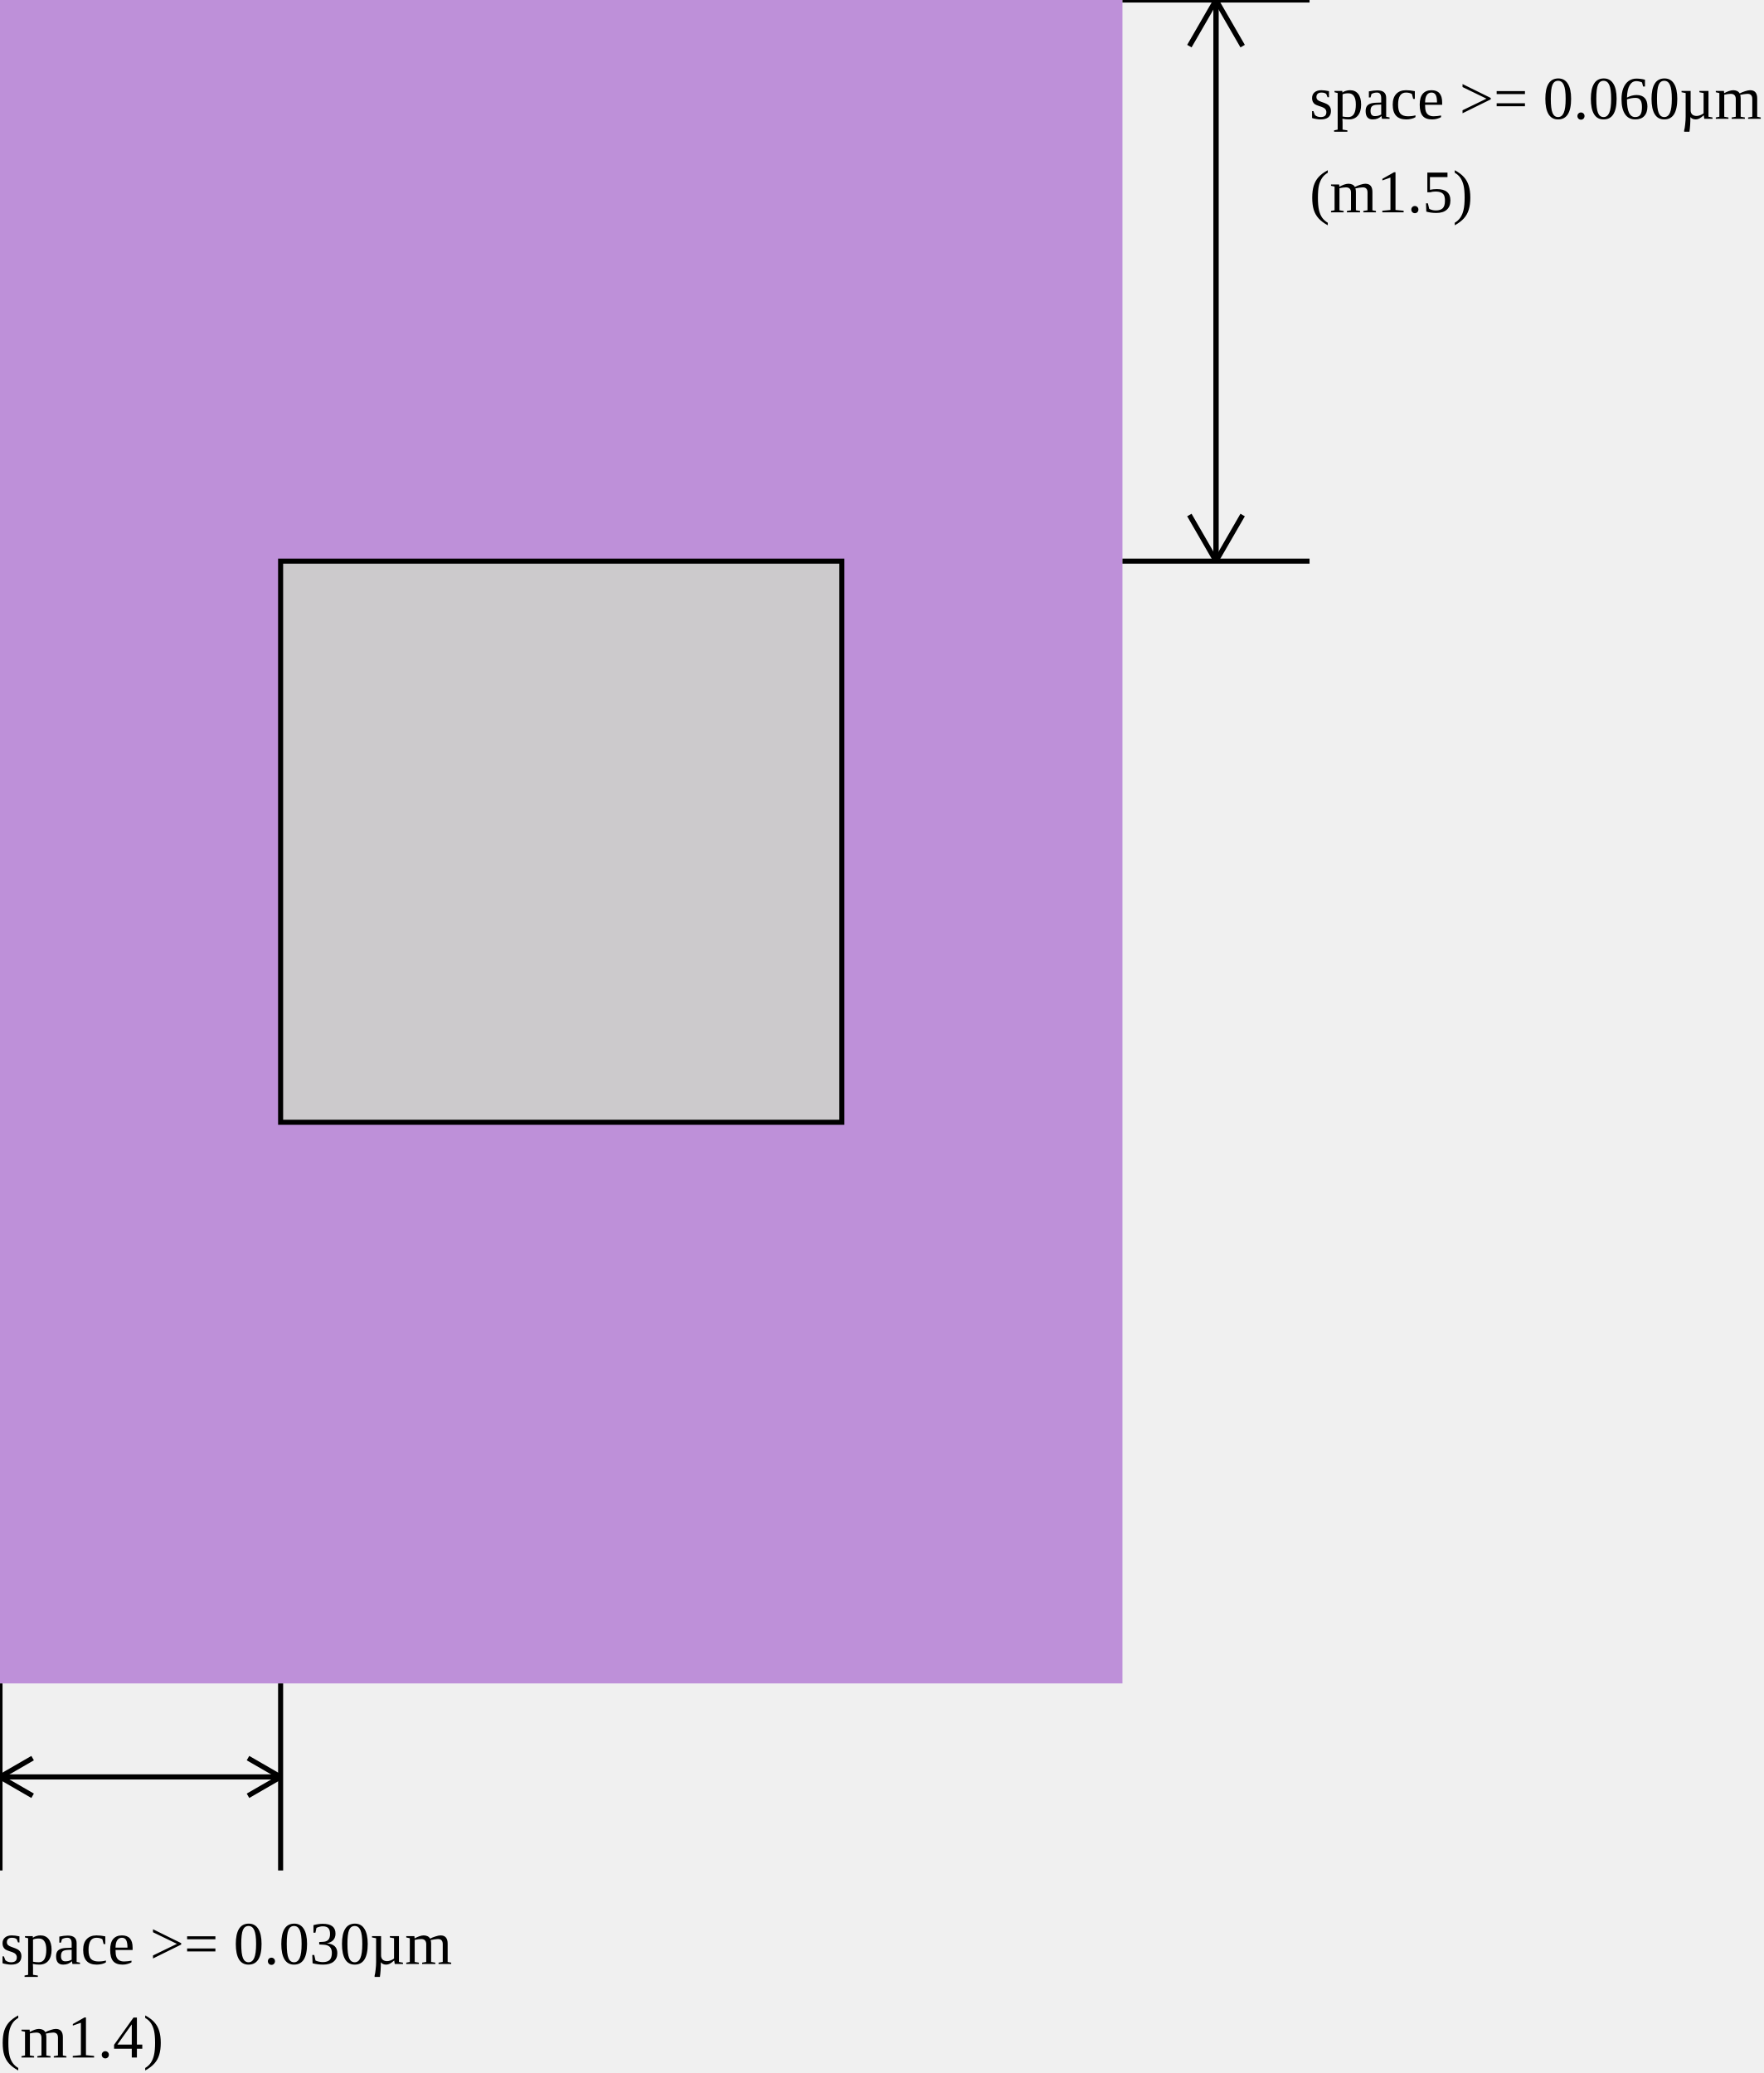
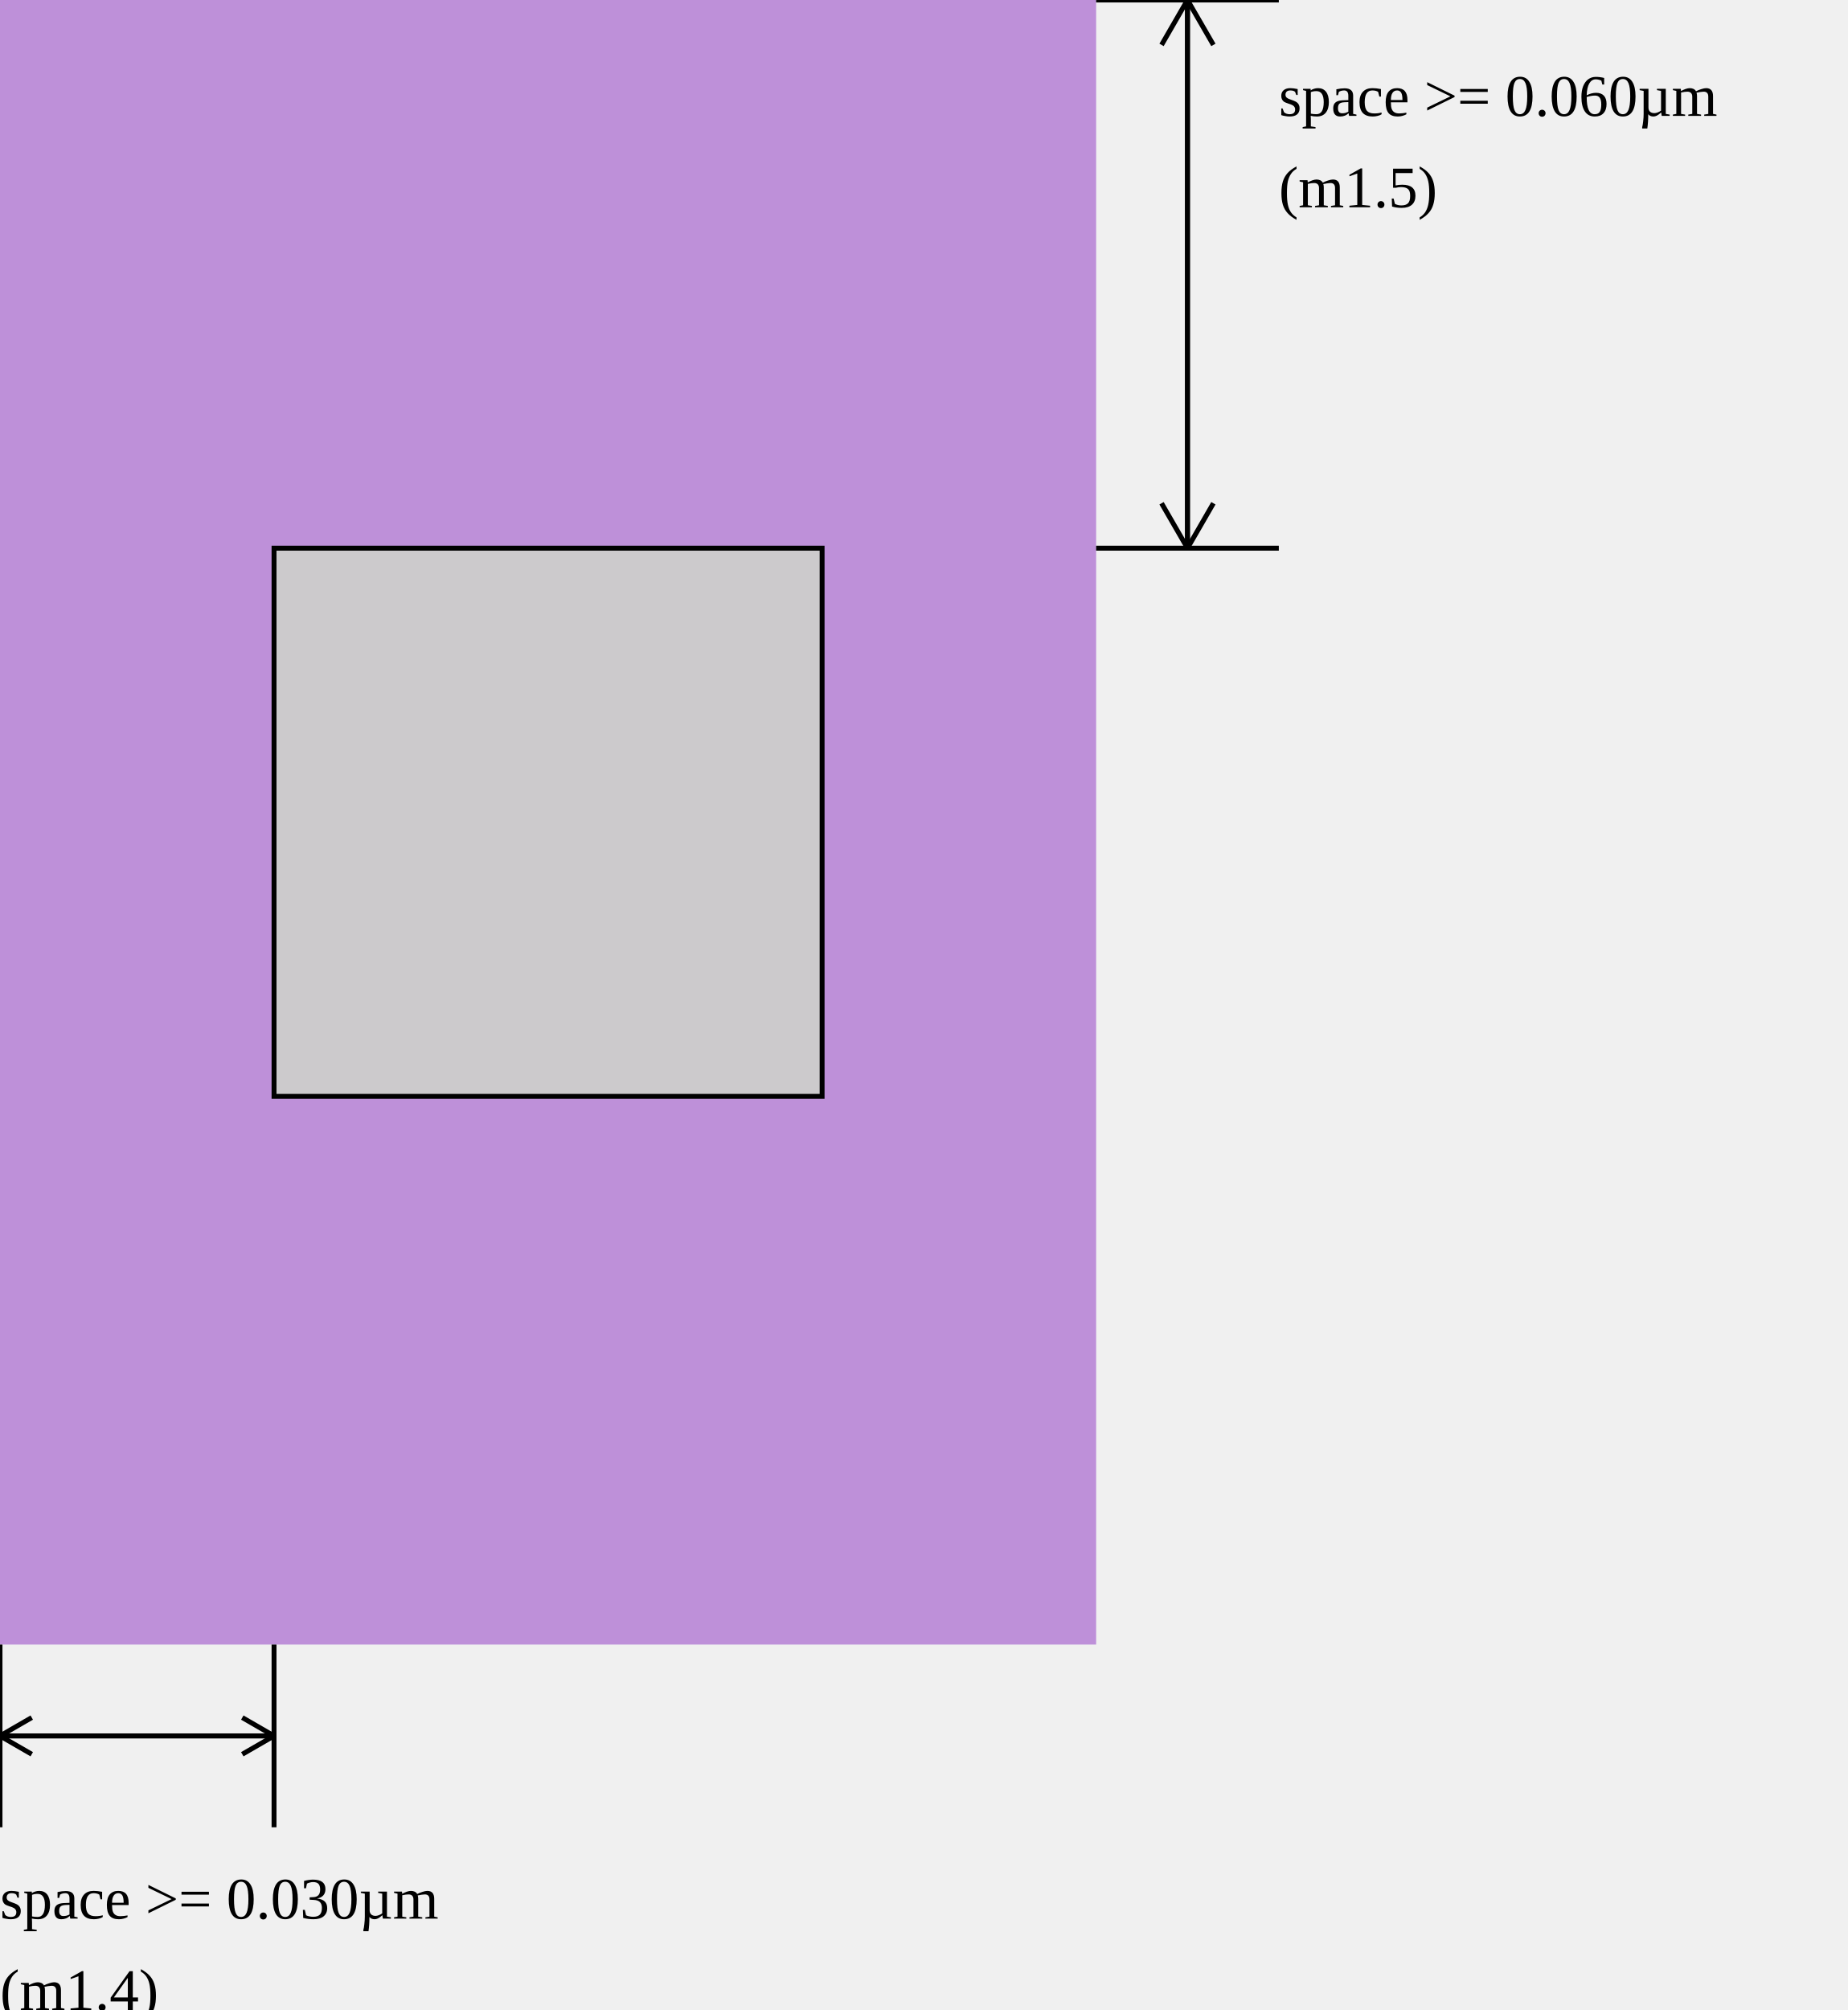
- <svg xmlns="http://www.w3.org/2000/svg" baseProfile="full" height="100%" version="1.1" width="100%">
+ <svg xmlns="http://www.w3.org/2000/svg" baseProfile="full" height="100%" version="1.1" width="100%" viewBox="0 0 376.75 409.75">
  <defs>
    <style type="text/css">
    .background {fill:white;}
    .mcon {fill:rgb(204,202,204);stroke-width:1;stroke:black;}
-     .met1 {fill:rgb(190,144,217);}
-     .huge_met1 {fill:rgb(190,144,217);}
+     .met1 {fill:rgb(190,144,217.25);}
+     .huge_met1 {fill:rgb(190,144,217.25);}
    .via {fill:rgb(59,0,246);}
    
</style>
  </defs>
-   <rect class="met1" height="333.0" width="222.0" x="0" y="0" />
-   <rect class="mcon" height="111.0" width="111.0" x="55.5" y="111.0" />
-   <line stroke="black" x1="0" x2="0" y1="333.0" y2="370.0" />
-   <line stroke="black" x1="55.5" x2="55.5" y1="333.0" y2="370.0" />
-   <line stroke="black" stroke-width="1" x1="0" x2="55.5" y1="351.5" y2="351.5" />
-   <line stroke="black" stroke-width="1" x1="55.5" x2="49.048" y1="351.5" y2="347.775" />
-   <line stroke="black" stroke-width="1" x1="55.5" x2="49.048" y1="351.5" y2="355.225" />
-   <line stroke="black" stroke-width="1" x1="55.5" x2="0" y1="351.5" y2="351.5" />
-   <line stroke="black" stroke-width="1" x1="0" x2="6.452" y1="351.5" y2="355.225" />
-   <line stroke="black" stroke-width="1" x1="0" x2="6.452" y1="351.5" y2="347.775" />
-   <text x="0" y="388.5">space &gt;= 0.030µm</text>
-   <text x="0" y="407.0">(m1.4)</text>
-   <line stroke="black" x1="222.0" x2="259.0" y1="0" y2="0" />
-   <line stroke="black" x1="222.0" x2="259.0" y1="111.0" y2="111.0" />
-   <line stroke="black" stroke-width="1" x1="240.5" x2="240.5" y1="0" y2="111.0" />
-   <line stroke="black" stroke-width="1" x1="240.5" x2="245.768" y1="111.0" y2="101.876" />
-   <line stroke="black" stroke-width="1" x1="240.5" x2="235.232" y1="111.0" y2="101.876" />
-   <line stroke="black" stroke-width="1" x1="240.5" x2="240.5" y1="111.0" y2="0" />
-   <line stroke="black" stroke-width="1" x1="240.5" x2="235.232" y1="0" y2="9.124" />
-   <line stroke="black" stroke-width="1" x1="240.5" x2="245.768" y1="0" y2="9.124" />
-   <text x="259.0" y="23.5">space &gt;= 0.060µm</text>
-   <text x="259.0" y="42">(m1.5)</text>
+   <rect class="met1" height="335.25" width="223.5" x="0" y="0" />
+   <rect class="mcon" height="111.75" width="111.75" x="55.875" y="111.75" />
+   <line stroke="black" x1="0" x2="0" y1="335.25" y2="372.5" />
+   <line stroke="black" x1="55.875" x2="55.875" y1="335.25" y2="372.5" />
+   <line stroke="black" stroke-width="1" x1="0" x2="55.875" y1="353.875" y2="353.875" />
+   <line stroke="black" stroke-width="1" x1="55.875" x2="49.402" y1="353.875" y2="350.138" />
+   <line stroke="black" stroke-width="1" x1="55.875" x2="49.402" y1="353.875" y2="357.612" />
+   <line stroke="black" stroke-width="1" x1="55.875" x2="0" y1="353.875" y2="353.875" />
+   <line stroke="black" stroke-width="1" x1="0" x2="6.473" y1="353.875" y2="357.612" />
+   <line stroke="black" stroke-width="1" x1="0" x2="6.473" y1="353.875" y2="350.138" />
+   <text x="0" y="391.125">space &gt;= 0.030µm</text>
+   <text x="0" y="409.75">(m1.4)</text>
+   <line stroke="black" x1="223.5" x2="260.75" y1="0" y2="0" />
+   <line stroke="black" x1="223.5" x2="260.75" y1="111.75" y2="111.75" />
+   <line stroke="black" stroke-width="1" x1="242.125" x2="242.125" y1="0" y2="111.75" />
+   <line stroke="black" stroke-width="1" x1="242.125" x2="247.411" y1="111.75" y2="102.595" />
+   <line stroke="black" stroke-width="1" x1="242.125" x2="236.839" y1="111.75" y2="102.595" />
+   <line stroke="black" stroke-width="1" x1="242.125" x2="242.125" y1="111.75" y2="0" />
+   <line stroke="black" stroke-width="1" x1="242.125" x2="236.839" y1="0" y2="9.155" />
+   <line stroke="black" stroke-width="1" x1="242.125" x2="247.411" y1="0" y2="9.155" />
+   <text x="260.75" y="23.625">space &gt;= 0.060µm</text>
+   <text x="260.75" y="42.25">(m1.5)</text>
</svg>
